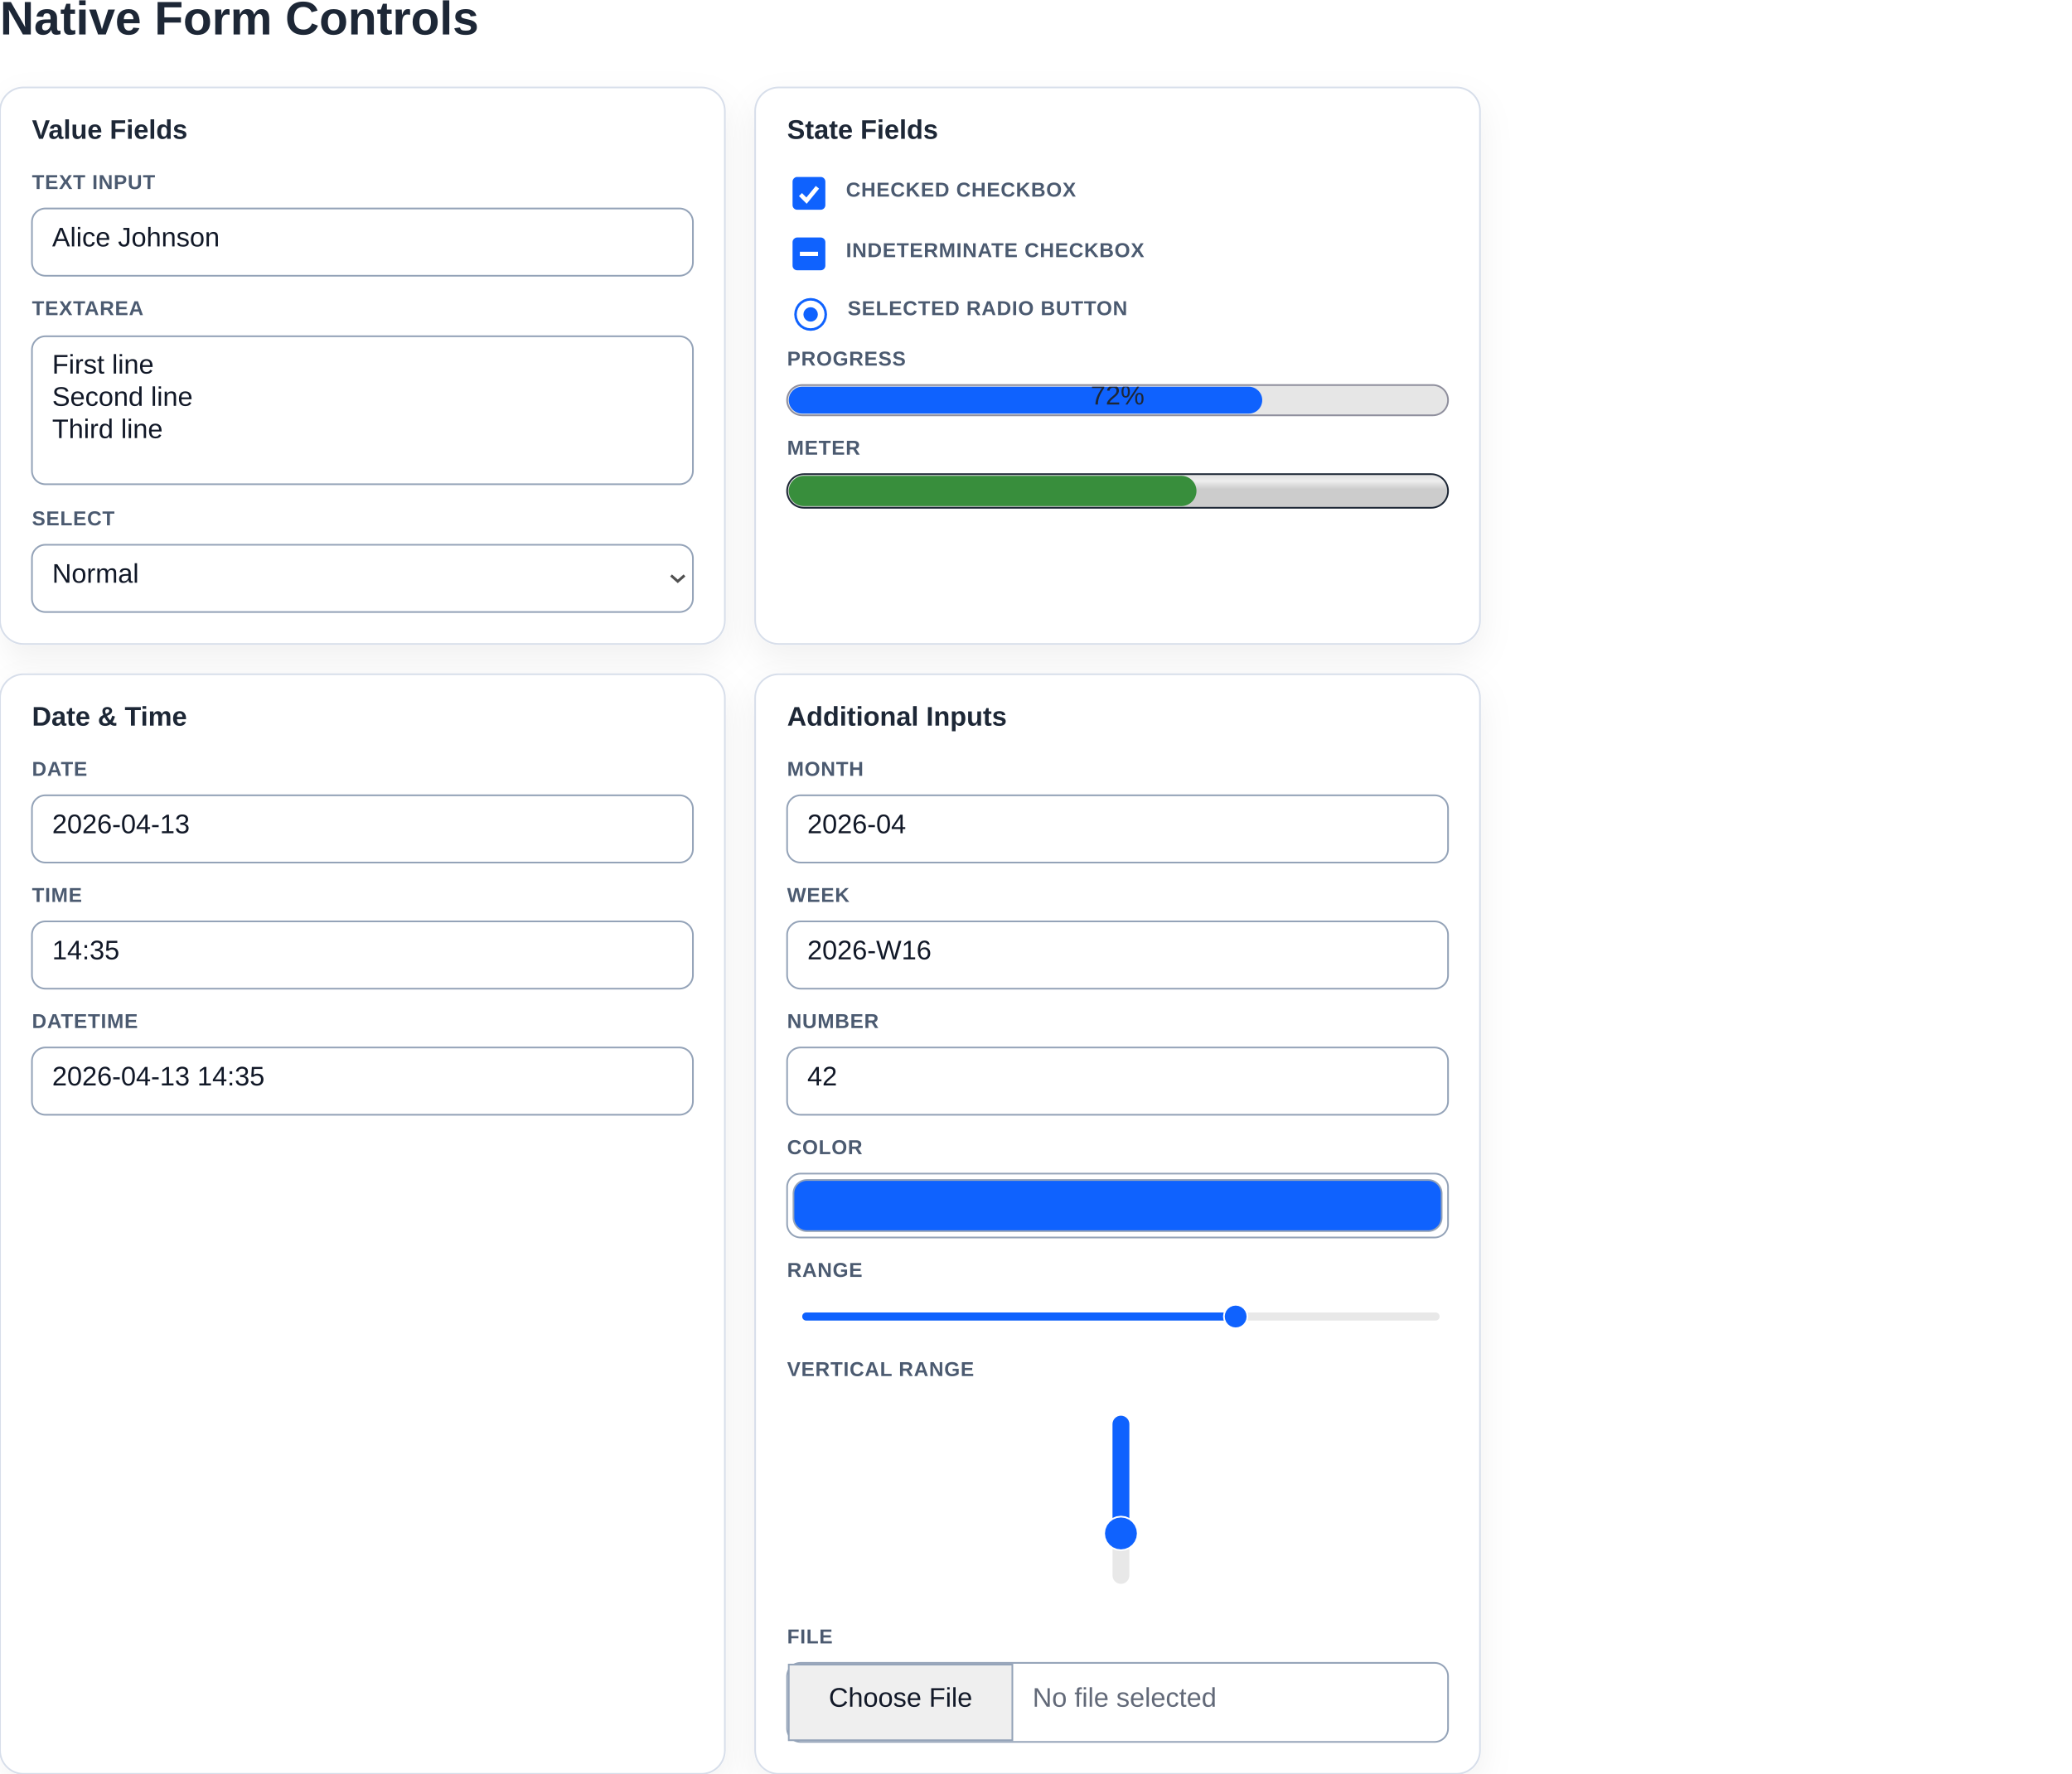
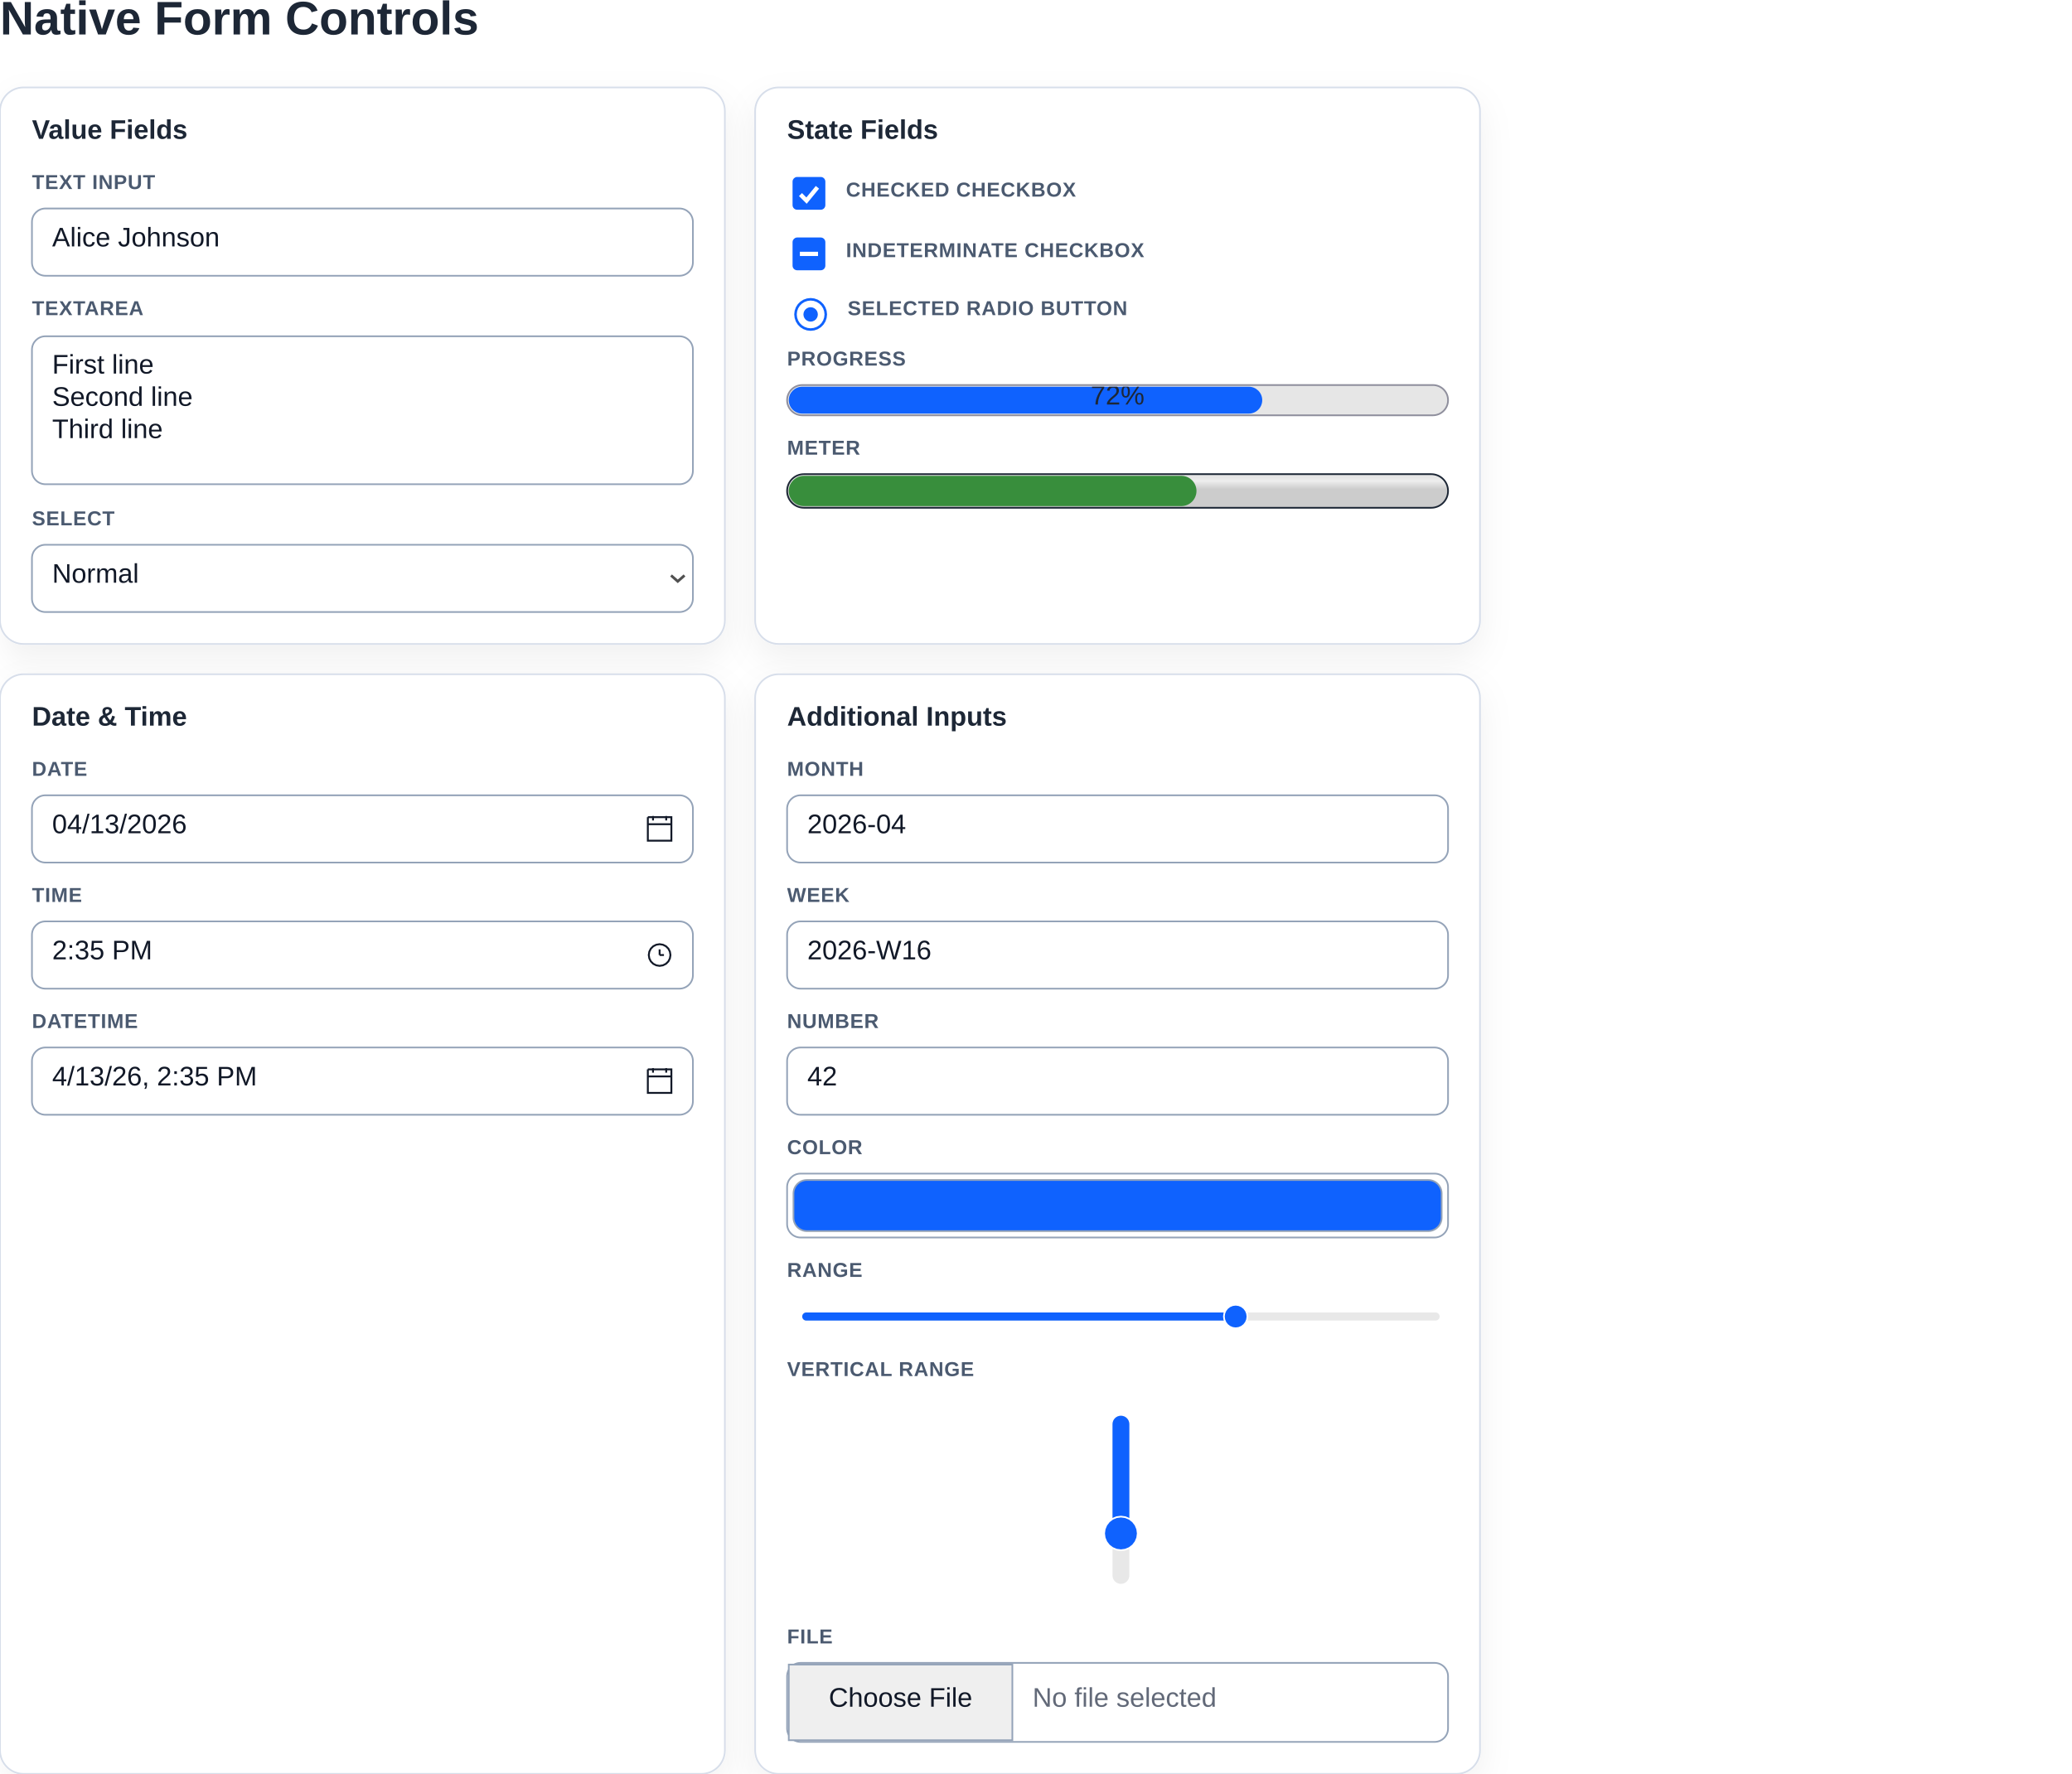
<svg xmlns="http://www.w3.org/2000/svg" width="1232" height="1055" viewBox="0 0 1232 1055">
  <defs>
    <filter id="ds1" x="-50%" y="-50%" width="200%" height="200%">
      <feDropShadow dx="0" dy="8" stdDeviation="10" flood-color="rgba(14, 23, 38, 0.06)" result="s0" />
    </filter>
    <clipPath id="clip2" clipPathUnits="userSpaceOnUse">
      <rect x="31" y="134" width="369" height="20" />
    </clipPath>
    <clipPath id="clip3" clipPathUnits="userSpaceOnUse">
      <rect x="31" y="210" width="369" height="19.2" />
    </clipPath>
    <clipPath id="clip4" clipPathUnits="userSpaceOnUse">
      <rect x="31" y="229.2" width="369" height="19.2" />
    </clipPath>
    <clipPath id="clip5" clipPathUnits="userSpaceOnUse">
      <rect x="31" y="248.4" width="369" height="19.2" />
    </clipPath>
    <clipPath id="clip6" clipPathUnits="userSpaceOnUse">
      <rect x="31" y="334" width="323" height="20" />
    </clipPath>
    <filter id="ds7" x="-50%" y="-50%" width="200%" height="200%">
      <feDropShadow dx="0" dy="8" stdDeviation="10" flood-color="rgba(14, 23, 38, 0.06)" result="s0" />
    </filter>
    <clipPath id="clip8" clipPathUnits="userSpaceOnUse">
      <rect x="469" y="230" width="391" height="16" />
    </clipPath>
    <linearGradient id="lg9" x1="664.5" y1="282" x2="664.5" y2="302" gradientUnits="userSpaceOnUse">
      <stop offset="0%" stop-color="rgb(230, 230, 230)" />
      <stop offset="10%" stop-color="rgb(230, 230, 230)" />
      <stop offset="20%" stop-color="rgb(238, 238, 238)" />
      <stop offset="45%" stop-color="rgb(204, 204, 204)" />
      <stop offset="55%" stop-color="rgb(204, 204, 204)" />
    </linearGradient>
    <filter id="ds10" x="-50%" y="-50%" width="200%" height="200%">
      <feDropShadow dx="0" dy="8" stdDeviation="10" flood-color="rgba(14, 23, 38, 0.06)" result="s0" />
    </filter>
    <clipPath id="clip11" clipPathUnits="userSpaceOnUse">
-       <rect x="31" y="483" width="369" height="20" />
+       <rect x="31" y="483" width="343" height="20" />
    </clipPath>
    <clipPath id="clip12" clipPathUnits="userSpaceOnUse">
-       <rect x="31" y="558" width="369" height="20" />
+       <rect x="31" y="558" width="343" height="20" />
    </clipPath>
    <clipPath id="clip13" clipPathUnits="userSpaceOnUse">
-       <rect x="31" y="633" width="369" height="20" />
+       <rect x="31" y="633" width="343" height="20" />
    </clipPath>
    <filter id="ds14" x="-50%" y="-50%" width="200%" height="200%">
      <feDropShadow dx="0" dy="8" stdDeviation="10" flood-color="rgba(14, 23, 38, 0.06)" result="s0" />
    </filter>
    <clipPath id="clip15" clipPathUnits="userSpaceOnUse">
      <rect x="480" y="483" width="369" height="20" />
    </clipPath>
    <clipPath id="clip16" clipPathUnits="userSpaceOnUse">
      <rect x="480" y="558" width="369" height="20" />
    </clipPath>
    <clipPath id="clip17" clipPathUnits="userSpaceOnUse">
      <rect x="480" y="633" width="369" height="20" />
    </clipPath>
    <clipPath id="clip18" clipPathUnits="userSpaceOnUse">
      <rect x="469" y="990" width="132.94" height="45" />
    </clipPath>
    <clipPath id="clip19" clipPathUnits="userSpaceOnUse">
      <rect x="613.94" y="990" width="246.06" height="45" />
    </clipPath>
  </defs>
  <text x="0" y="2" fill="rgb(29, 39, 54)" dominant-baseline="text-before-edge" font-weight="700" font-size="28px" font-family="Arial, sans-serif">Native Form Controls</text>
  <g filter="url(#ds1)">
    <g>
      <rect x="0" y="52" width="431" height="331" rx="14" ry="14" fill="rgb(255, 255, 255)" />
      <rect x="0" y="52" width="431" height="331" rx="14" ry="14" fill="none" stroke="rgb(215, 222, 234)" stroke-width="1" />
    </g>
  </g>
  <text x="19" y="72" fill="rgb(29, 39, 54)" dominant-baseline="text-before-edge" font-weight="700" font-size="16px" font-family="Arial, sans-serif">Value Fields</text>
  <text x="19" y="104.5" fill="rgb(75, 90, 112)" dominant-baseline="text-before-edge" font-weight="700" font-size="12px" font-family="Arial, sans-serif" letter-spacing="0.36px">TEXT INPUT</text>
  <g>
    <rect x="19" y="124" width="393" height="40" rx="8" ry="8" fill="rgb(255, 255, 255)" />
    <rect x="19" y="124" width="393" height="40" rx="8" ry="8" fill="none" stroke="rgb(148, 163, 184)" stroke-width="1" />
  </g>
  <g clip-path="url(#clip2)">
    <text x="31" y="136" fill="rgb(17, 24, 39)" dominant-baseline="text-before-edge" font-size="16px" font-family="Arial, sans-serif">Alice Johnson</text>
  </g>
  <text x="19" y="179.5" fill="rgb(75, 90, 112)" dominant-baseline="text-before-edge" font-weight="700" font-size="12px" font-family="Arial, sans-serif" letter-spacing="0.36px">TEXTAREA</text>
  <g>
    <rect x="19" y="200" width="393" height="88" rx="8" ry="8" fill="rgb(255, 255, 255)" />
    <rect x="19" y="200" width="393" height="88" rx="8" ry="8" fill="none" stroke="rgb(148, 163, 184)" stroke-width="1" />
  </g>
  <g clip-path="url(#clip3)">
    <text x="31" y="211.6" fill="rgb(17, 24, 39)" dominant-baseline="text-before-edge" font-size="16px" font-family="Arial, sans-serif" xml:space="preserve">First line</text>
  </g>
  <g clip-path="url(#clip4)">
    <text x="31" y="230.8" fill="rgb(17, 24, 39)" dominant-baseline="text-before-edge" font-size="16px" font-family="Arial, sans-serif" xml:space="preserve">Second line</text>
  </g>
  <g clip-path="url(#clip5)">
    <text x="31" y="250" fill="rgb(17, 24, 39)" dominant-baseline="text-before-edge" font-size="16px" font-family="Arial, sans-serif" xml:space="preserve">Third line</text>
  </g>
  <text x="19" y="304.5" fill="rgb(75, 90, 112)" dominant-baseline="text-before-edge" font-weight="700" font-size="12px" font-family="Arial, sans-serif" letter-spacing="0.36px">SELECT</text>
  <g>
    <rect x="19" y="324" width="393" height="40" rx="8" ry="8" fill="rgb(255, 255, 255)" />
    <rect x="19" y="324" width="393" height="40" rx="8" ry="8" fill="none" stroke="rgb(148, 163, 184)" stroke-width="1" />
  </g>
  <g clip-path="url(#clip6)">
    <text x="31" y="336" fill="rgb(17, 24, 39)" dominant-baseline="text-before-edge" font-size="16px" font-family="Arial, sans-serif">Normal</text>
  </g>
  <path d="M399,342.24 L403,345.76 L407,342.24" fill="none" stroke="rgb(80, 80, 80)" stroke-width="1.6" />
  <g filter="url(#ds7)">
    <g>
      <rect x="449" y="52" width="431" height="331" rx="14" ry="14" fill="rgb(255, 255, 255)" />
      <rect x="449" y="52" width="431" height="331" rx="14" ry="14" fill="none" stroke="rgb(215, 222, 234)" stroke-width="1" />
    </g>
  </g>
  <text x="468" y="72" fill="rgb(29, 39, 54)" dominant-baseline="text-before-edge" font-weight="700" font-size="16px" font-family="Arial, sans-serif">State Fields</text>
  <g>
    <rect x="472" y="106" width="18" height="18" rx="2" ry="2" fill="rgb(15, 98, 254)" />
    <rect x="472" y="106" width="18" height="18" rx="2" ry="2" fill="none" stroke="rgb(15, 98, 254)" stroke-width="1.5" />
  </g>
  <path d="M475.96,115.72 L479.56,119.32 L486.04,111.4" fill="none" stroke="rgb(255, 255, 255)" stroke-width="2.52" />
  <text x="503" y="109" fill="rgb(75, 90, 112)" dominant-baseline="text-before-edge" font-weight="700" font-size="12px" font-family="Arial, sans-serif" letter-spacing="0.36px">CHECKED CHECKBOX</text>
  <g>
    <rect x="472" y="142" width="18" height="18" rx="2" ry="2" fill="rgb(15, 98, 254)" />
    <rect x="472" y="142" width="18" height="18" rx="2" ry="2" fill="none" stroke="rgb(15, 98, 254)" stroke-width="1.5" />
  </g>
  <rect x="475.6" y="149.74" width="10.8" height="2.52" rx="0" ry="0" fill="rgb(255, 255, 255)" />
  <text x="503" y="145" fill="rgb(75, 90, 112)" dominant-baseline="text-before-edge" font-weight="700" font-size="12px" font-family="Arial, sans-serif" letter-spacing="0.36px">INDETERMINATE CHECKBOX</text>
  <g>
    <path d="M491,187 L490.77,189 L490.11,190.9 L489.04,192.61 L487.61,194.04 L485.9,195.11 L484,195.77 L482,196 L480,195.77 L478.1,195.11 L476.39,194.04 L474.96,192.61 L473.89,190.9 L473.23,189 L473,187 L473.23,185 L473.89,183.1 L474.96,181.39 L476.39,179.96 L478.1,178.89 L480,178.23 L482,178 L484,178.23 L485.9,178.89 L487.61,179.96 L489.04,181.39 L490.11,183.1 L490.77,185 Z" fill="rgb(255, 255, 255)" />
    <path d="M491,187 L490.77,189 L490.11,190.9 L489.04,192.61 L487.61,194.04 L485.9,195.11 L484,195.77 L482,196 L480,195.77 L478.1,195.11 L476.39,194.04 L474.96,192.61 L473.89,190.9 L473.23,189 L473,187 L473.23,185 L473.89,183.1 L474.96,181.39 L476.39,179.96 L478.1,178.89 L480,178.23 L482,178 L484,178.23 L485.9,178.89 L487.61,179.96 L489.04,181.39 L490.11,183.1 L490.77,185 Z" fill="none" stroke="rgb(15, 98, 254)" stroke-width="1.5" />
  </g>
  <g>
    <path d="M485.78,187 L485.65,187.98 L485.27,188.89 L484.67,189.67 L483.89,190.27 L482.98,190.65 L482,190.78 L481.02,190.65 L480.11,190.27 L479.33,189.67 L478.73,188.89 L478.35,187.98 L478.22,187 L478.35,186.02 L478.73,185.11 L479.33,184.33 L480.11,183.73 L481.02,183.35 L482,183.22 L482.98,183.35 L483.89,183.73 L484.67,184.33 L485.27,185.11 L485.65,186.02 Z" fill="rgb(15, 98, 254)" />
    <path d="M485.78,187 L485.65,187.98 L485.27,188.89 L484.67,189.67 L483.89,190.27 L482.98,190.65 L482,190.78 L481.02,190.65 L480.11,190.27 L479.33,189.67 L478.73,188.89 L478.35,187.98 L478.22,187 L478.35,186.02 L478.73,185.11 L479.33,184.33 L480.11,183.73 L481.02,183.35 L482,183.22 L482.98,183.35 L483.89,183.73 L484.67,184.33 L485.27,185.11 L485.65,186.02 Z" fill="none" stroke="rgb(15, 98, 254)" stroke-width="1" />
  </g>
  <text x="504" y="179.5" fill="rgb(75, 90, 112)" dominant-baseline="text-before-edge" font-weight="700" font-size="12px" font-family="Arial, sans-serif" letter-spacing="0.36px">SELECTED RADIO BUTTON</text>
  <text x="468" y="209.5" fill="rgb(75, 90, 112)" dominant-baseline="text-before-edge" font-weight="700" font-size="12px" font-family="Arial, sans-serif" letter-spacing="0.36px">PROGRESS</text>
  <g>
    <rect x="468" y="229" width="393" height="18" rx="9" ry="9" fill="rgb(230, 230, 230)" />
    <rect x="468" y="229" width="393" height="18" rx="9" ry="9" fill="none" stroke="rgb(143, 143, 157)" stroke-width="1" />
  </g>
  <rect x="469" y="230" width="281.52" height="16" rx="8" ry="8" fill="rgb(15, 98, 254)" />
  <g clip-path="url(#clip8)">
    <text x="648.48" y="230" fill="rgb(29, 39, 54)" dominant-baseline="text-before-edge" font-size="16px" font-family="Arial, sans-serif">72%</text>
  </g>
  <text x="468" y="262.5" fill="rgb(75, 90, 112)" dominant-baseline="text-before-edge" font-weight="700" font-size="12px" font-family="Arial, sans-serif" letter-spacing="0.36px">METER</text>
  <g>
    <rect x="468" y="282" width="393" height="20" rx="10" ry="10" fill="rgb(230, 230, 230)" />
    <rect x="468" y="282" width="393" height="20" rx="10" ry="10" fill="url(#lg9)" />
    <rect x="468" y="282" width="393" height="20" rx="10" ry="10" fill="none" stroke="rgb(29, 39, 54)" stroke-width="1" />
  </g>
  <rect x="469" y="283" width="242.42" height="18" rx="9" ry="9" fill="rgb(56, 142, 60)" />
  <g filter="url(#ds10)">
    <g>
      <rect x="0" y="401" width="431" height="654" rx="14" ry="14" fill="rgb(255, 255, 255)" />
      <rect x="0" y="401" width="431" height="654" rx="14" ry="14" fill="none" stroke="rgb(215, 222, 234)" stroke-width="1" />
    </g>
  </g>
  <text x="19" y="421" fill="rgb(29, 39, 54)" dominant-baseline="text-before-edge" font-weight="700" font-size="16px" font-family="Arial, sans-serif">Date &amp; Time</text>
  <text x="19" y="453.5" fill="rgb(75, 90, 112)" dominant-baseline="text-before-edge" font-weight="700" font-size="12px" font-family="Arial, sans-serif" letter-spacing="0.36px">DATE</text>
  <g>
    <rect x="19" y="473" width="393" height="40" rx="8" ry="8" fill="rgb(255, 255, 255)" />
    <rect x="19" y="473" width="393" height="40" rx="8" ry="8" fill="none" stroke="rgb(148, 163, 184)" stroke-width="1" />
  </g>
+   <path d="M385.2,486 L399.2,486 L399.2,500 L385.2,500 L385.2,486" fill="none" stroke="rgb(17, 24, 39)" stroke-width="1.12" />
+   <path d="M385.2,490.2 L399.2,490.2" fill="none" stroke="rgb(17, 24, 39)" stroke-width="1.12" />
+   <path d="M388.28,485.3 L388.28,487.96" fill="none" stroke="rgb(17, 24, 39)" stroke-width="1.12" />
+   <path d="M396.12,485.3 L396.12,487.96" fill="none" stroke="rgb(17, 24, 39)" stroke-width="1.12" />
  <g clip-path="url(#clip11)">
-     <text x="31" y="485" fill="rgb(17, 24, 39)" dominant-baseline="text-before-edge" font-size="16px" font-family="Arial, sans-serif">2026-04-13</text>
+     <text x="31" y="485" fill="rgb(17, 24, 39)" dominant-baseline="text-before-edge" font-size="16px" font-family="Arial, sans-serif">04/13/2026</text>
  </g>
  <text x="19" y="528.5" fill="rgb(75, 90, 112)" dominant-baseline="text-before-edge" font-weight="700" font-size="12px" font-family="Arial, sans-serif" letter-spacing="0.36px">TIME</text>
  <g>
    <rect x="19" y="548" width="393" height="40" rx="8" ry="8" fill="rgb(255, 255, 255)" />
    <rect x="19" y="548" width="393" height="40" rx="8" ry="8" fill="none" stroke="rgb(148, 163, 184)" stroke-width="1" />
  </g>
+   <path d="M398.64,568 L398.32,569.99 L397.41,571.79 L395.99,573.21 L394.19,574.12 L392.2,574.44 L390.21,574.12 L388.41,573.21 L386.99,571.79 L386.08,569.99 L385.76,568 L386.08,566.01 L386.99,564.21 L388.41,562.79 L390.21,561.88 L392.2,561.56 L394.19,561.88 L395.99,562.79 L397.41,564.21 L398.32,566.01 Z" fill="none" stroke="rgb(17, 24, 39)" stroke-width="1.12" />
+   <path d="M392.2,568 L392.2,564.65" fill="none" stroke="rgb(17, 24, 39)" stroke-width="1.12" />
+   <path d="M392.2,568 L394.78,568" fill="none" stroke="rgb(17, 24, 39)" stroke-width="1.12" />
  <g clip-path="url(#clip12)">
-     <text x="31" y="560" fill="rgb(17, 24, 39)" dominant-baseline="text-before-edge" font-size="16px" font-family="Arial, sans-serif">14:35</text>
+     <text x="31" y="560" fill="rgb(17, 24, 39)" dominant-baseline="text-before-edge" font-size="16px" font-family="Arial, sans-serif">2:35 PM</text>
  </g>
  <text x="19" y="603.5" fill="rgb(75, 90, 112)" dominant-baseline="text-before-edge" font-weight="700" font-size="12px" font-family="Arial, sans-serif" letter-spacing="0.36px">DATETIME</text>
  <g>
    <rect x="19" y="623" width="393" height="40" rx="8" ry="8" fill="rgb(255, 255, 255)" />
    <rect x="19" y="623" width="393" height="40" rx="8" ry="8" fill="none" stroke="rgb(148, 163, 184)" stroke-width="1" />
  </g>
+   <path d="M385.2,636 L399.2,636 L399.2,650 L385.2,650 L385.2,636" fill="none" stroke="rgb(17, 24, 39)" stroke-width="1.12" />
+   <path d="M385.2,640.2 L399.2,640.2" fill="none" stroke="rgb(17, 24, 39)" stroke-width="1.12" />
+   <path d="M388.28,635.3 L388.28,637.96" fill="none" stroke="rgb(17, 24, 39)" stroke-width="1.12" />
+   <path d="M396.12,635.3 L396.12,637.96" fill="none" stroke="rgb(17, 24, 39)" stroke-width="1.12" />
  <g clip-path="url(#clip13)">
-     <text x="31" y="635" fill="rgb(17, 24, 39)" dominant-baseline="text-before-edge" font-size="16px" font-family="Arial, sans-serif">2026-04-13 14:35</text>
+     <text x="31" y="635" fill="rgb(17, 24, 39)" dominant-baseline="text-before-edge" font-size="16px" font-family="Arial, sans-serif">4/13/26, 2:35 PM</text>
  </g>
  <g filter="url(#ds14)">
    <g>
      <rect x="449" y="401" width="431" height="654" rx="14" ry="14" fill="rgb(255, 255, 255)" />
      <rect x="449" y="401" width="431" height="654" rx="14" ry="14" fill="none" stroke="rgb(215, 222, 234)" stroke-width="1" />
    </g>
  </g>
  <text x="468" y="421" fill="rgb(29, 39, 54)" dominant-baseline="text-before-edge" font-weight="700" font-size="16px" font-family="Arial, sans-serif">Additional Inputs</text>
  <text x="468" y="453.5" fill="rgb(75, 90, 112)" dominant-baseline="text-before-edge" font-weight="700" font-size="12px" font-family="Arial, sans-serif" letter-spacing="0.36px">MONTH</text>
  <g>
    <rect x="468" y="473" width="393" height="40" rx="8" ry="8" fill="rgb(255, 255, 255)" />
    <rect x="468" y="473" width="393" height="40" rx="8" ry="8" fill="none" stroke="rgb(148, 163, 184)" stroke-width="1" />
  </g>
  <g clip-path="url(#clip15)">
    <text x="480" y="485" fill="rgb(17, 24, 39)" dominant-baseline="text-before-edge" font-size="16px" font-family="Arial, sans-serif">2026-04</text>
  </g>
  <text x="468" y="528.5" fill="rgb(75, 90, 112)" dominant-baseline="text-before-edge" font-weight="700" font-size="12px" font-family="Arial, sans-serif" letter-spacing="0.36px">WEEK</text>
  <g>
    <rect x="468" y="548" width="393" height="40" rx="8" ry="8" fill="rgb(255, 255, 255)" />
    <rect x="468" y="548" width="393" height="40" rx="8" ry="8" fill="none" stroke="rgb(148, 163, 184)" stroke-width="1" />
  </g>
  <g clip-path="url(#clip16)">
    <text x="480" y="560" fill="rgb(17, 24, 39)" dominant-baseline="text-before-edge" font-size="16px" font-family="Arial, sans-serif">2026-W16</text>
  </g>
  <text x="468" y="603.5" fill="rgb(75, 90, 112)" dominant-baseline="text-before-edge" font-weight="700" font-size="12px" font-family="Arial, sans-serif" letter-spacing="0.36px">NUMBER</text>
  <g>
    <rect x="468" y="623" width="393" height="40" rx="8" ry="8" fill="rgb(255, 255, 255)" />
    <rect x="468" y="623" width="393" height="40" rx="8" ry="8" fill="none" stroke="rgb(148, 163, 184)" stroke-width="1" />
  </g>
  <g clip-path="url(#clip17)">
    <text x="480" y="635" fill="rgb(17, 24, 39)" dominant-baseline="text-before-edge" font-size="16px" font-family="Arial, sans-serif">42</text>
  </g>
  <text x="468" y="678.5" fill="rgb(75, 90, 112)" dominant-baseline="text-before-edge" font-weight="700" font-size="12px" font-family="Arial, sans-serif" letter-spacing="0.36px">COLOR</text>
  <g>
    <rect x="468" y="698" width="393" height="38" rx="8" ry="8" fill="rgb(255, 255, 255)" />
    <rect x="468" y="698" width="393" height="38" rx="8" ry="8" fill="none" stroke="rgb(148, 163, 184)" stroke-width="1" />
  </g>
  <g>
    <rect x="471.8" y="701.8" width="385.4" height="30.4" rx="8" ry="8" fill="#0f62fe" />
    <rect x="471.8" y="701.8" width="385.4" height="30.4" rx="8" ry="8" fill="none" stroke="rgb(148, 163, 184)" stroke-width="1" />
  </g>
  <text x="468" y="751.5" fill="rgb(75, 90, 112)" dominant-baseline="text-before-edge" font-weight="700" font-size="12px" font-family="Arial, sans-serif" letter-spacing="0.36px">RANGE</text>
  <rect x="477" y="780.6" width="379" height="4.8" rx="2.4" ry="2.4" fill="rgb(232, 232, 232)" />
  <rect x="477" y="780.6" width="257.72" height="4.8" rx="2.4" ry="2.4" fill="rgb(15, 98, 254)" />
  <g>
    <path d="M741.72,783 L741.48,784.81 L740.78,786.5 L739.67,787.95 L738.22,789.06 L736.53,789.76 L734.72,790 L732.91,789.76 L731.22,789.06 L729.77,787.95 L728.66,786.5 L727.96,784.81 L727.72,783 L727.96,781.19 L728.66,779.5 L729.77,778.05 L731.22,776.94 L732.91,776.24 L734.72,776 L736.53,776.24 L738.22,776.94 L739.67,778.05 L740.78,779.5 L741.48,781.19 Z" fill="rgb(15, 98, 254)" />
    <path d="M741.72,783 L741.48,784.81 L740.78,786.5 L739.67,787.95 L738.22,789.06 L736.53,789.76 L734.72,790 L732.91,789.76 L731.22,789.06 L729.77,787.95 L728.66,786.5 L727.96,784.81 L727.72,783 L727.96,781.19 L728.66,779.5 L729.77,778.05 L731.22,776.94 L732.91,776.24 L734.72,776 L736.53,776.24 L738.22,776.94 L739.67,778.05 L740.78,779.5 L741.48,781.19 Z" fill="none" stroke="rgb(255, 255, 255)" stroke-width="1" />
  </g>
  <text x="468" y="810.5" fill="rgb(75, 90, 112)" dominant-baseline="text-before-edge" font-weight="700" font-size="12px" font-family="Arial, sans-serif" letter-spacing="0.36px">VERTICAL RANGE</text>
  <rect x="661.5" y="842" width="10" height="100" rx="5" ry="5" fill="rgb(232, 232, 232)" />
  <rect x="661.5" y="842" width="10" height="70" rx="5" ry="5" fill="rgb(15, 98, 254)" />
  <g>
    <path d="M676.5,912 L676.16,914.59 L675.16,917 L673.57,919.07 L671.5,920.66 L669.09,921.66 L666.5,922 L663.91,921.66 L661.5,920.66 L659.43,919.07 L657.84,917 L656.84,914.59 L656.5,912 L656.84,909.41 L657.84,907 L659.43,904.93 L661.5,903.34 L663.91,902.34 L666.5,902 L669.09,902.34 L671.5,903.34 L673.57,904.93 L675.16,907 L676.16,909.41 Z" fill="rgb(15, 98, 254)" />
    <path d="M676.5,912 L676.16,914.59 L675.16,917 L673.57,919.07 L671.5,920.66 L669.09,921.66 L666.5,922 L663.91,921.66 L661.5,920.66 L659.43,919.07 L657.84,917 L656.84,914.59 L656.5,912 L656.84,909.41 L657.84,907 L659.43,904.93 L661.5,903.34 L663.91,902.34 L666.5,902 L669.09,902.34 L671.5,903.34 L673.57,904.93 L675.16,907 L676.16,909.41 Z" fill="none" stroke="rgb(255, 255, 255)" stroke-width="1" />
  </g>
  <text x="468" y="969.5" fill="rgb(75, 90, 112)" dominant-baseline="text-before-edge" font-weight="700" font-size="12px" font-family="Arial, sans-serif" letter-spacing="0.36px">FILE</text>
  <g>
    <rect x="468" y="989" width="393" height="47" rx="8" ry="8" fill="rgb(255, 255, 255)" />
    <rect x="468" y="989" width="393" height="47" rx="8" ry="8" fill="none" stroke="rgb(148, 163, 184)" stroke-width="1" />
  </g>
  <g>
    <rect x="469" y="990" width="132.94" height="45" rx="0" ry="0" fill="rgb(239, 239, 239)" />
    <rect x="469" y="990" width="132.94" height="45" rx="0" ry="0" fill="none" stroke="rgb(148, 163, 184)" stroke-width="1" />
  </g>
  <g clip-path="url(#clip18)">
    <text x="492.79" y="1004.5" fill="rgb(17, 24, 39)" dominant-baseline="text-before-edge" font-size="16px" font-family="Arial, sans-serif">Choose File</text>
  </g>
  <g clip-path="url(#clip19)">
    <text x="613.94" y="1004.5" fill="rgb(98, 105, 120)" dominant-baseline="text-before-edge" font-size="16px" font-family="Arial, sans-serif">No file selected</text>
  </g>
</svg>
